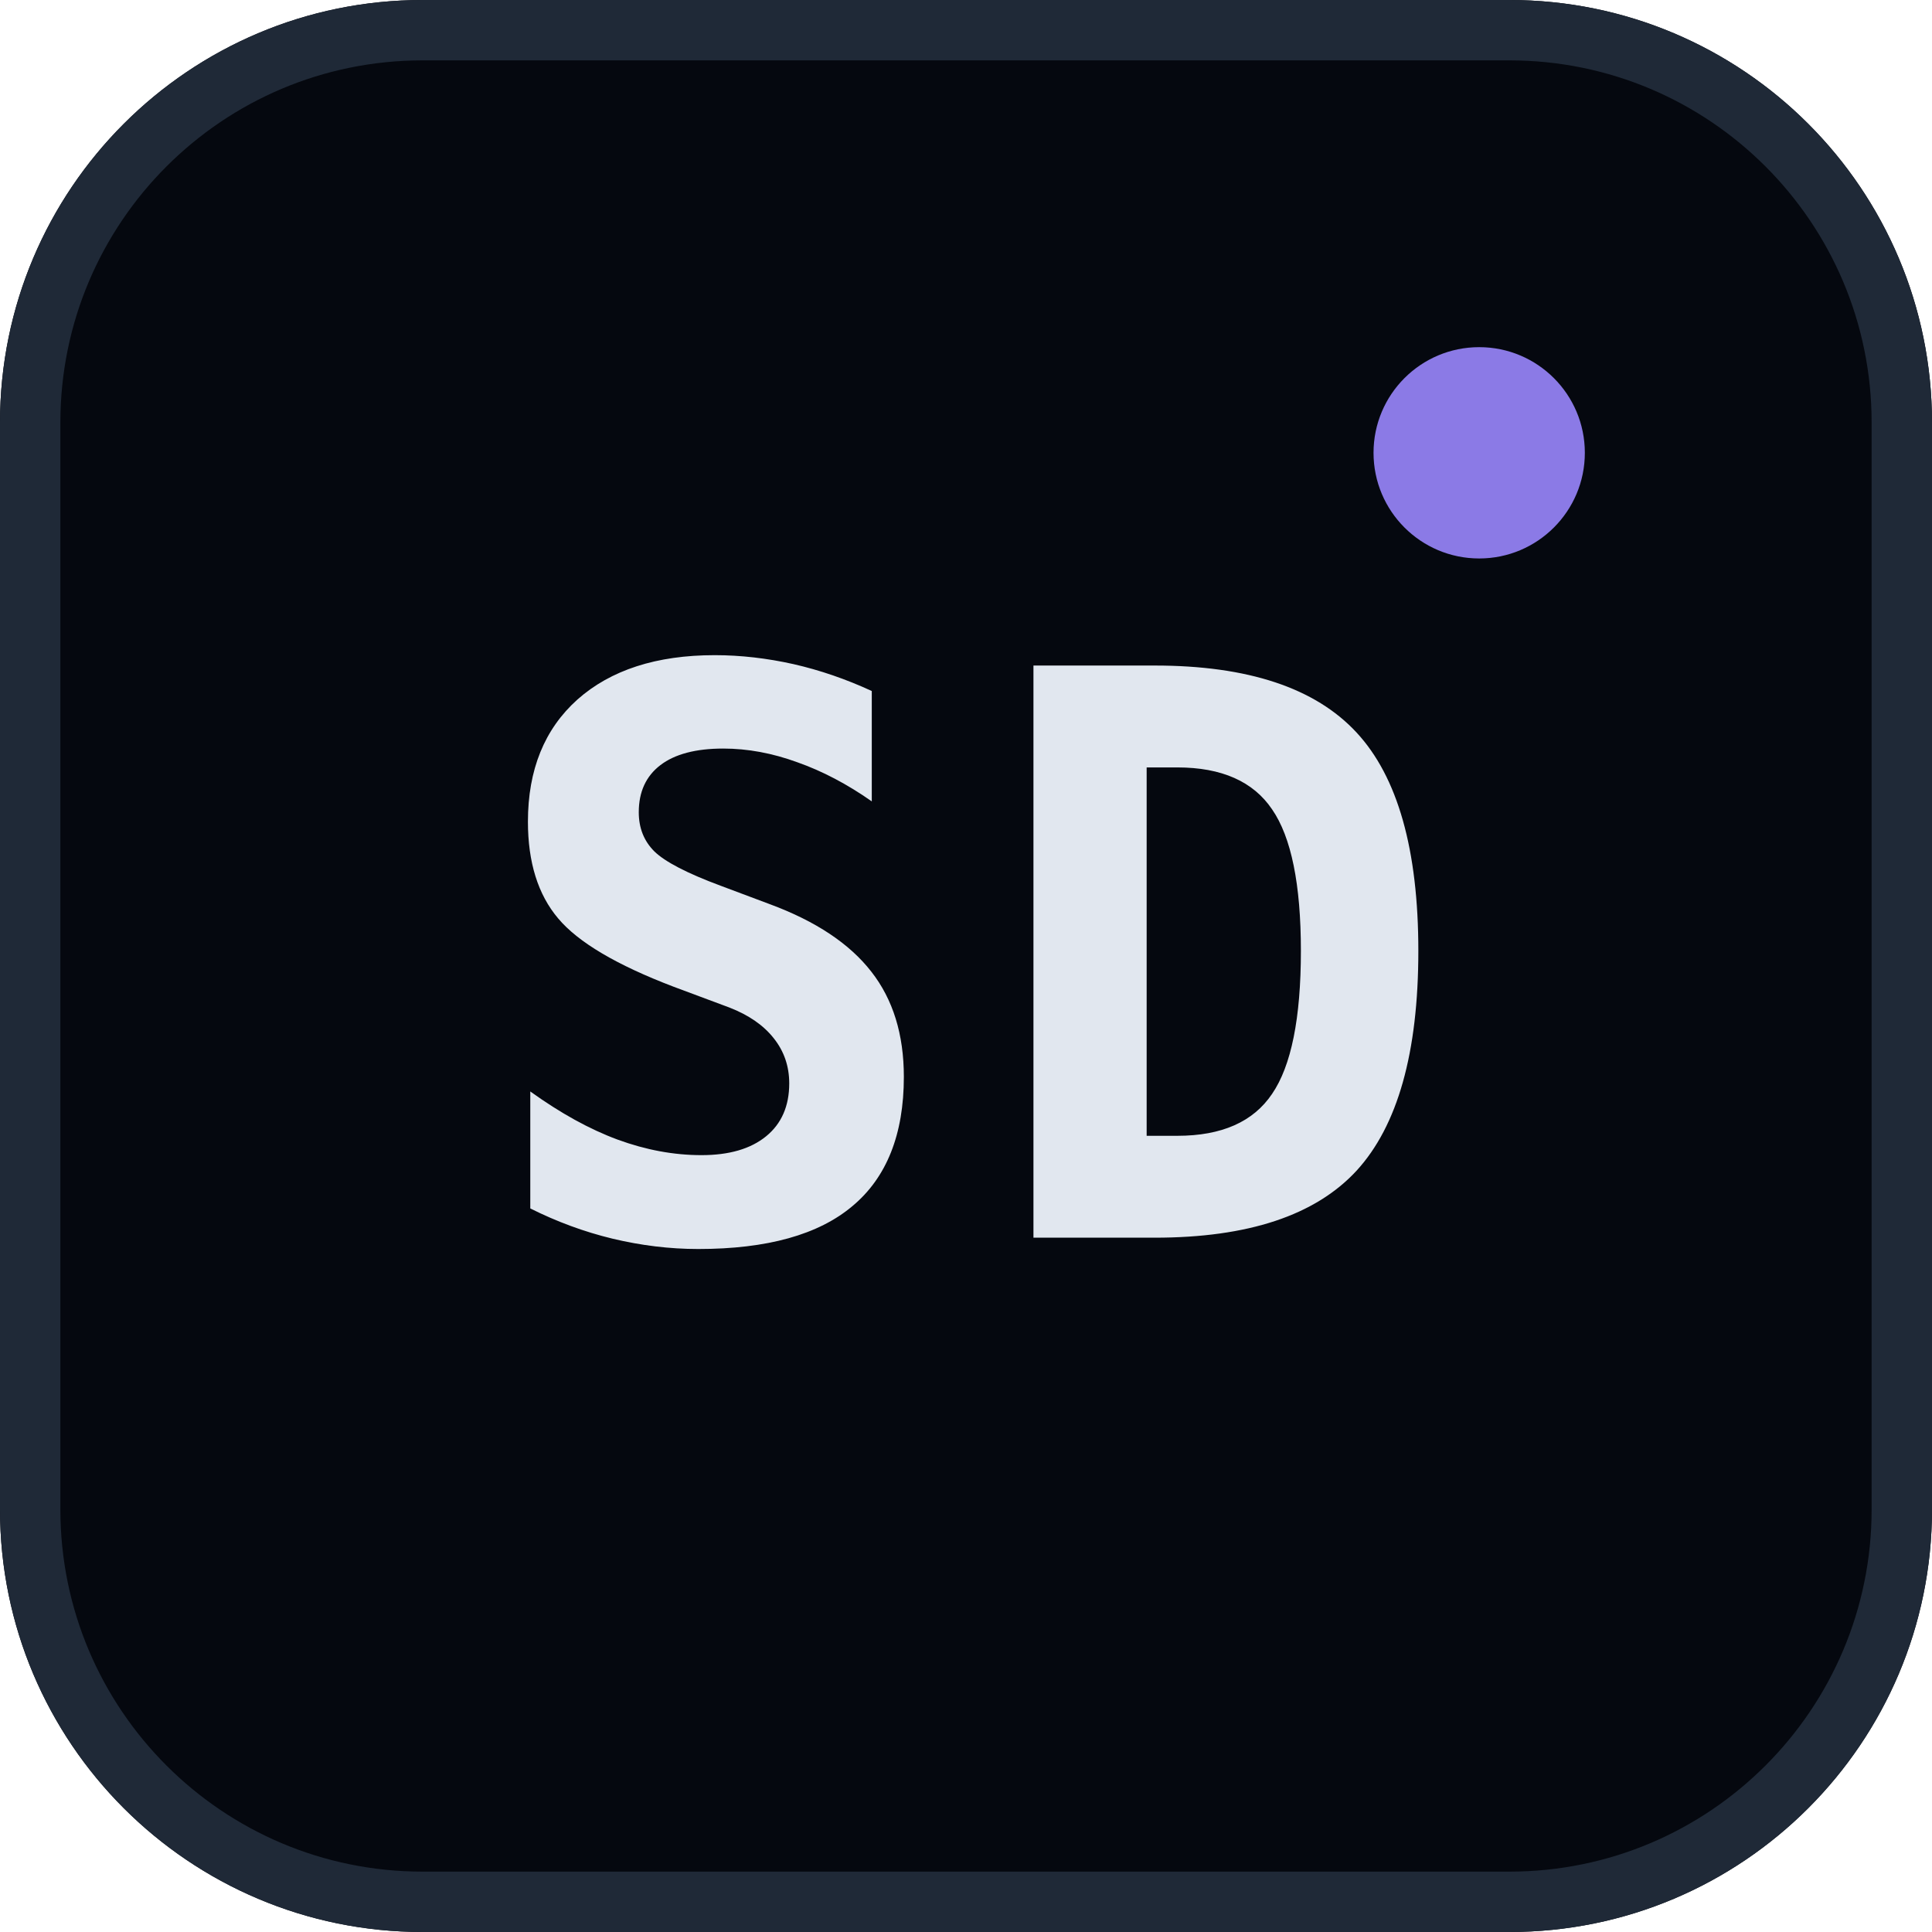
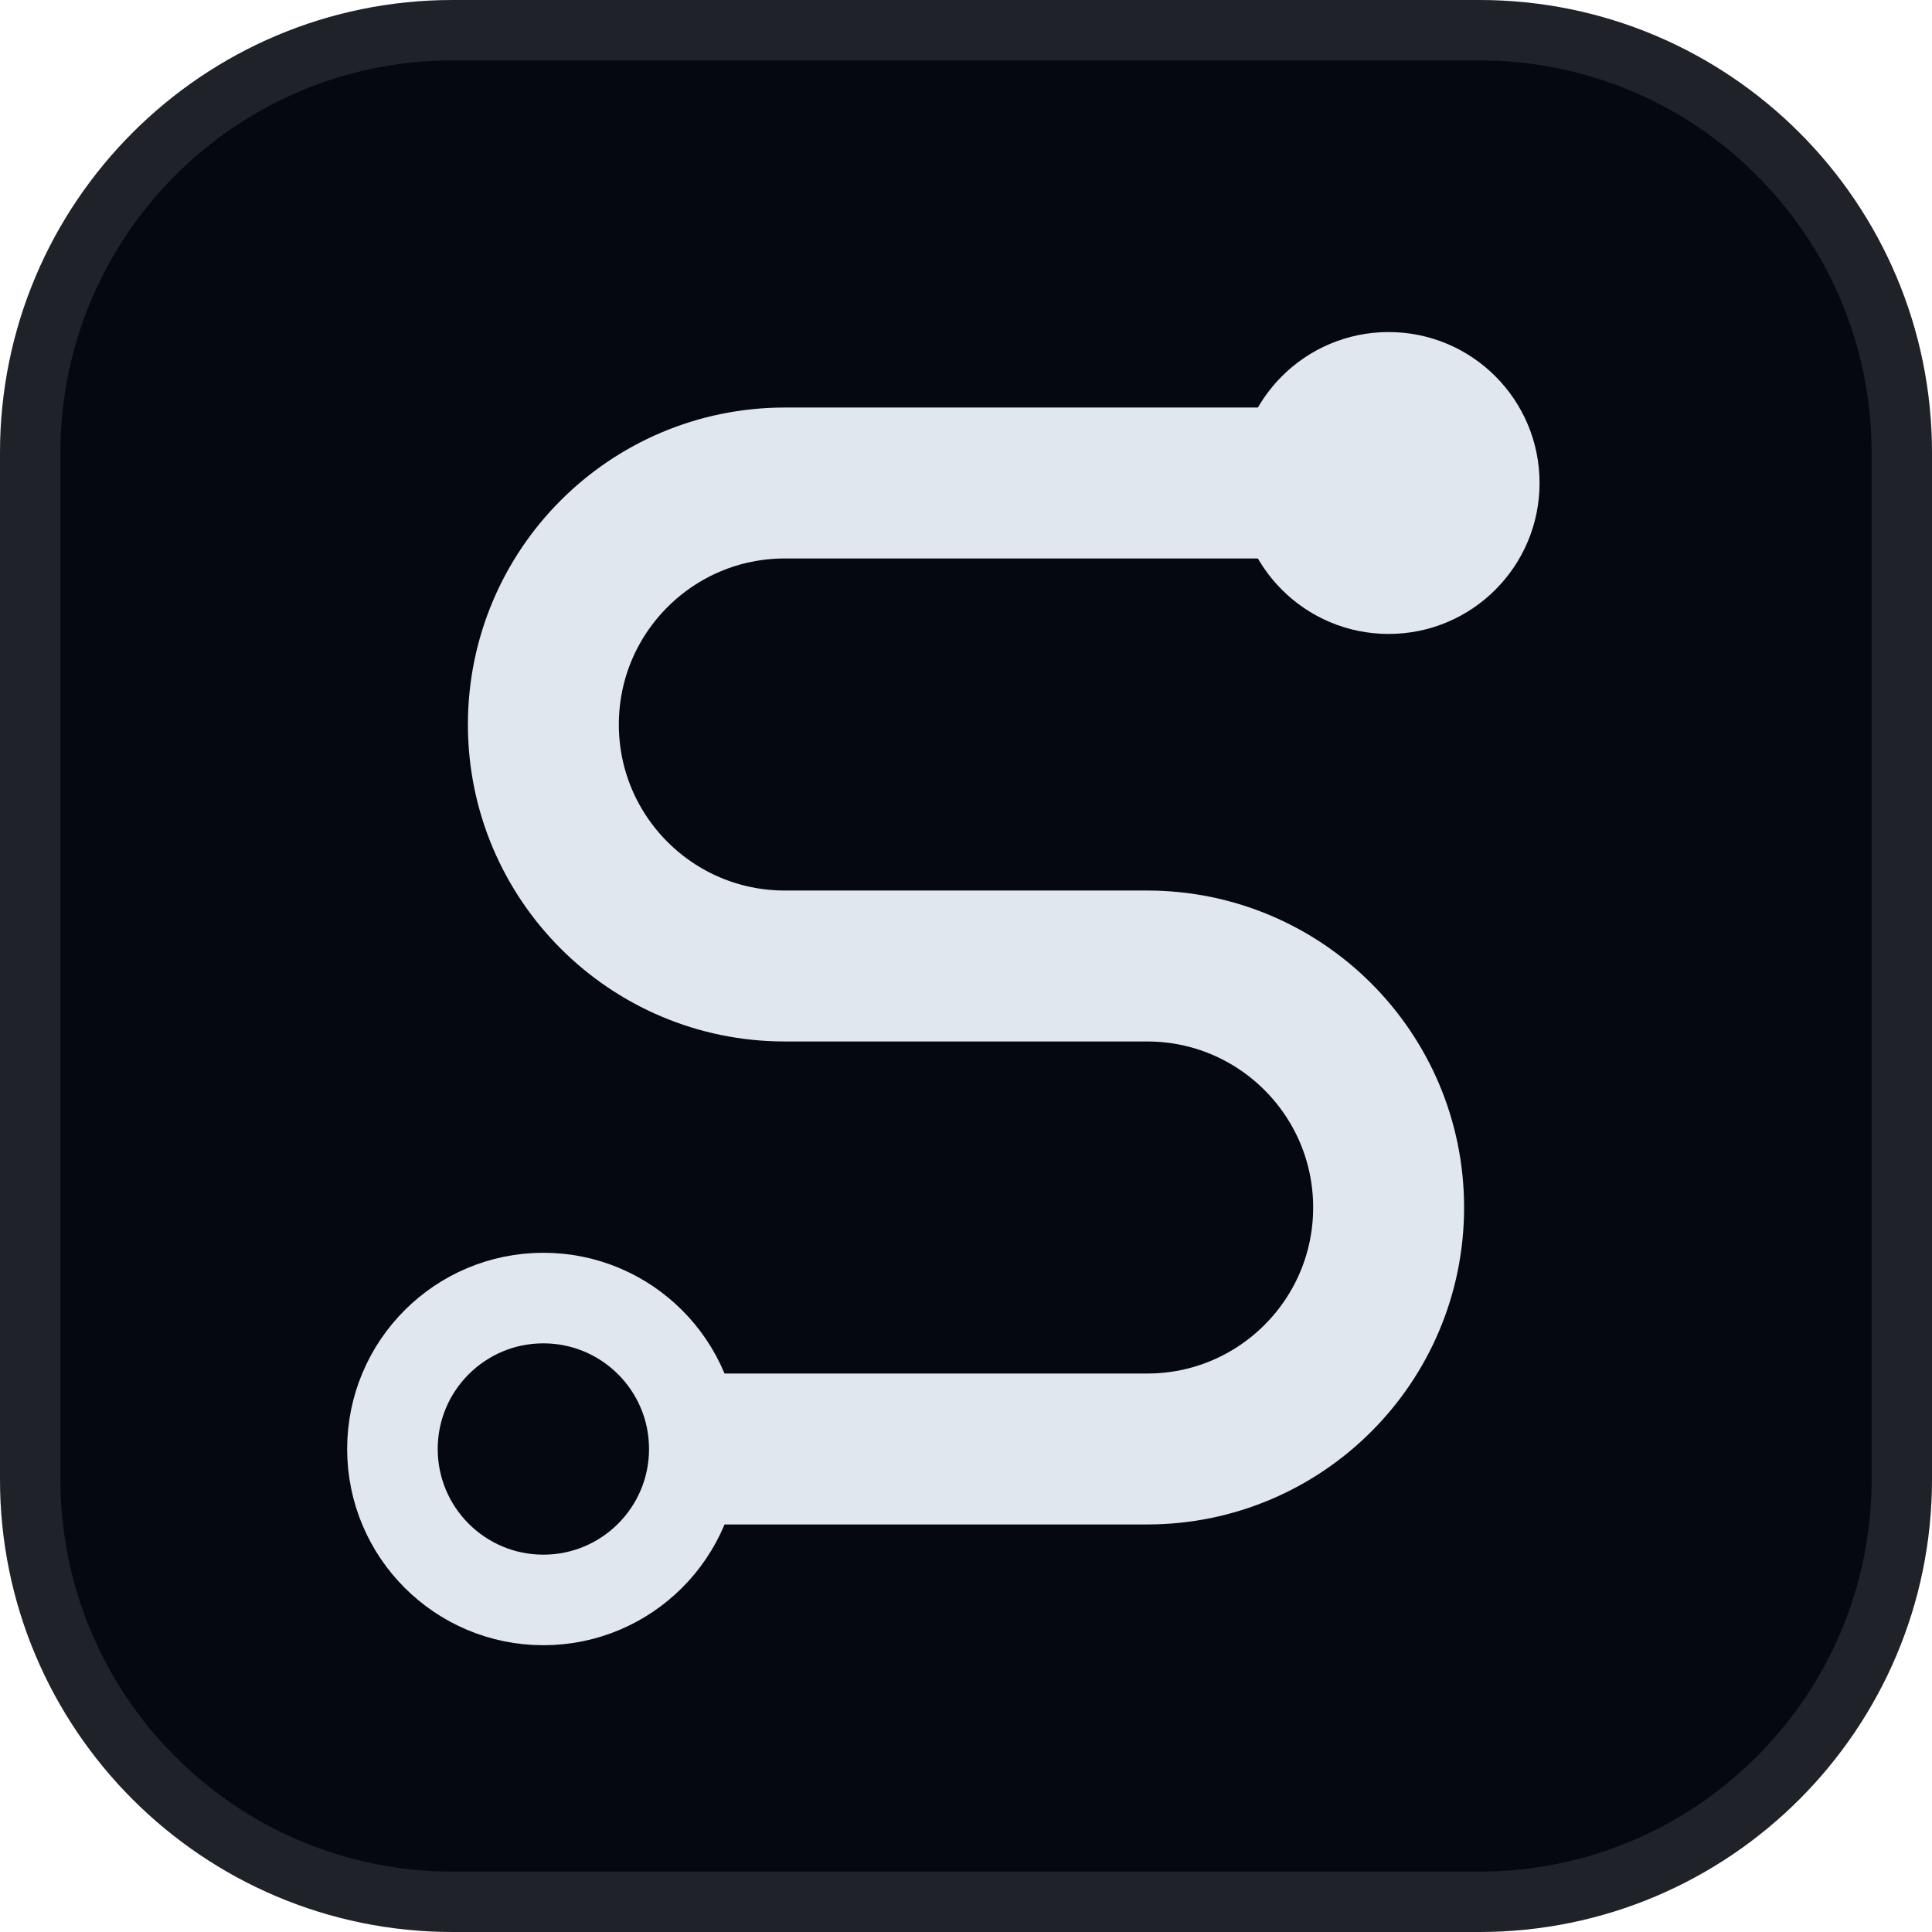
<svg xmlns="http://www.w3.org/2000/svg" viewBox="0 0 64 64">
-   <rect width="64" height="64" rx="14" fill="#05080f" />
-   <rect x="1" y="1" width="62" height="62" rx="13" fill="none" stroke="#1f2937" stroke-width="2" />
-   <text x="32" y="41" text-anchor="middle" font-family="JetBrains Mono, ui-monospace, Menlo, monospace" font-size="26" font-weight="700" letter-spacing="1" fill="#e1e7ef">SD</text>
-   <circle cx="49" cy="15" r="3.5" fill="#8b7ae6" />
+   <rect width="64" height="64" rx="15" fill="#05080f" />
+   <rect x="1" y="1" width="62" height="62" rx="14" fill="none" stroke="#e1e7ef" stroke-opacity=".12" stroke-width="2" />
+   <path d="M46 16H26a8 8 0 0 0 0 16h12a8 8 0 0 1 0 16H18" fill="none" stroke="#e1e7ef" stroke-width="5" stroke-linecap="round" stroke-linejoin="round" />
+   <circle cx="46" cy="16" r="5" fill="#e1e7ef" />
+   <circle cx="18" cy="48" r="5" fill="#05080f" stroke="#e1e7ef" stroke-width="3" />
</svg>
